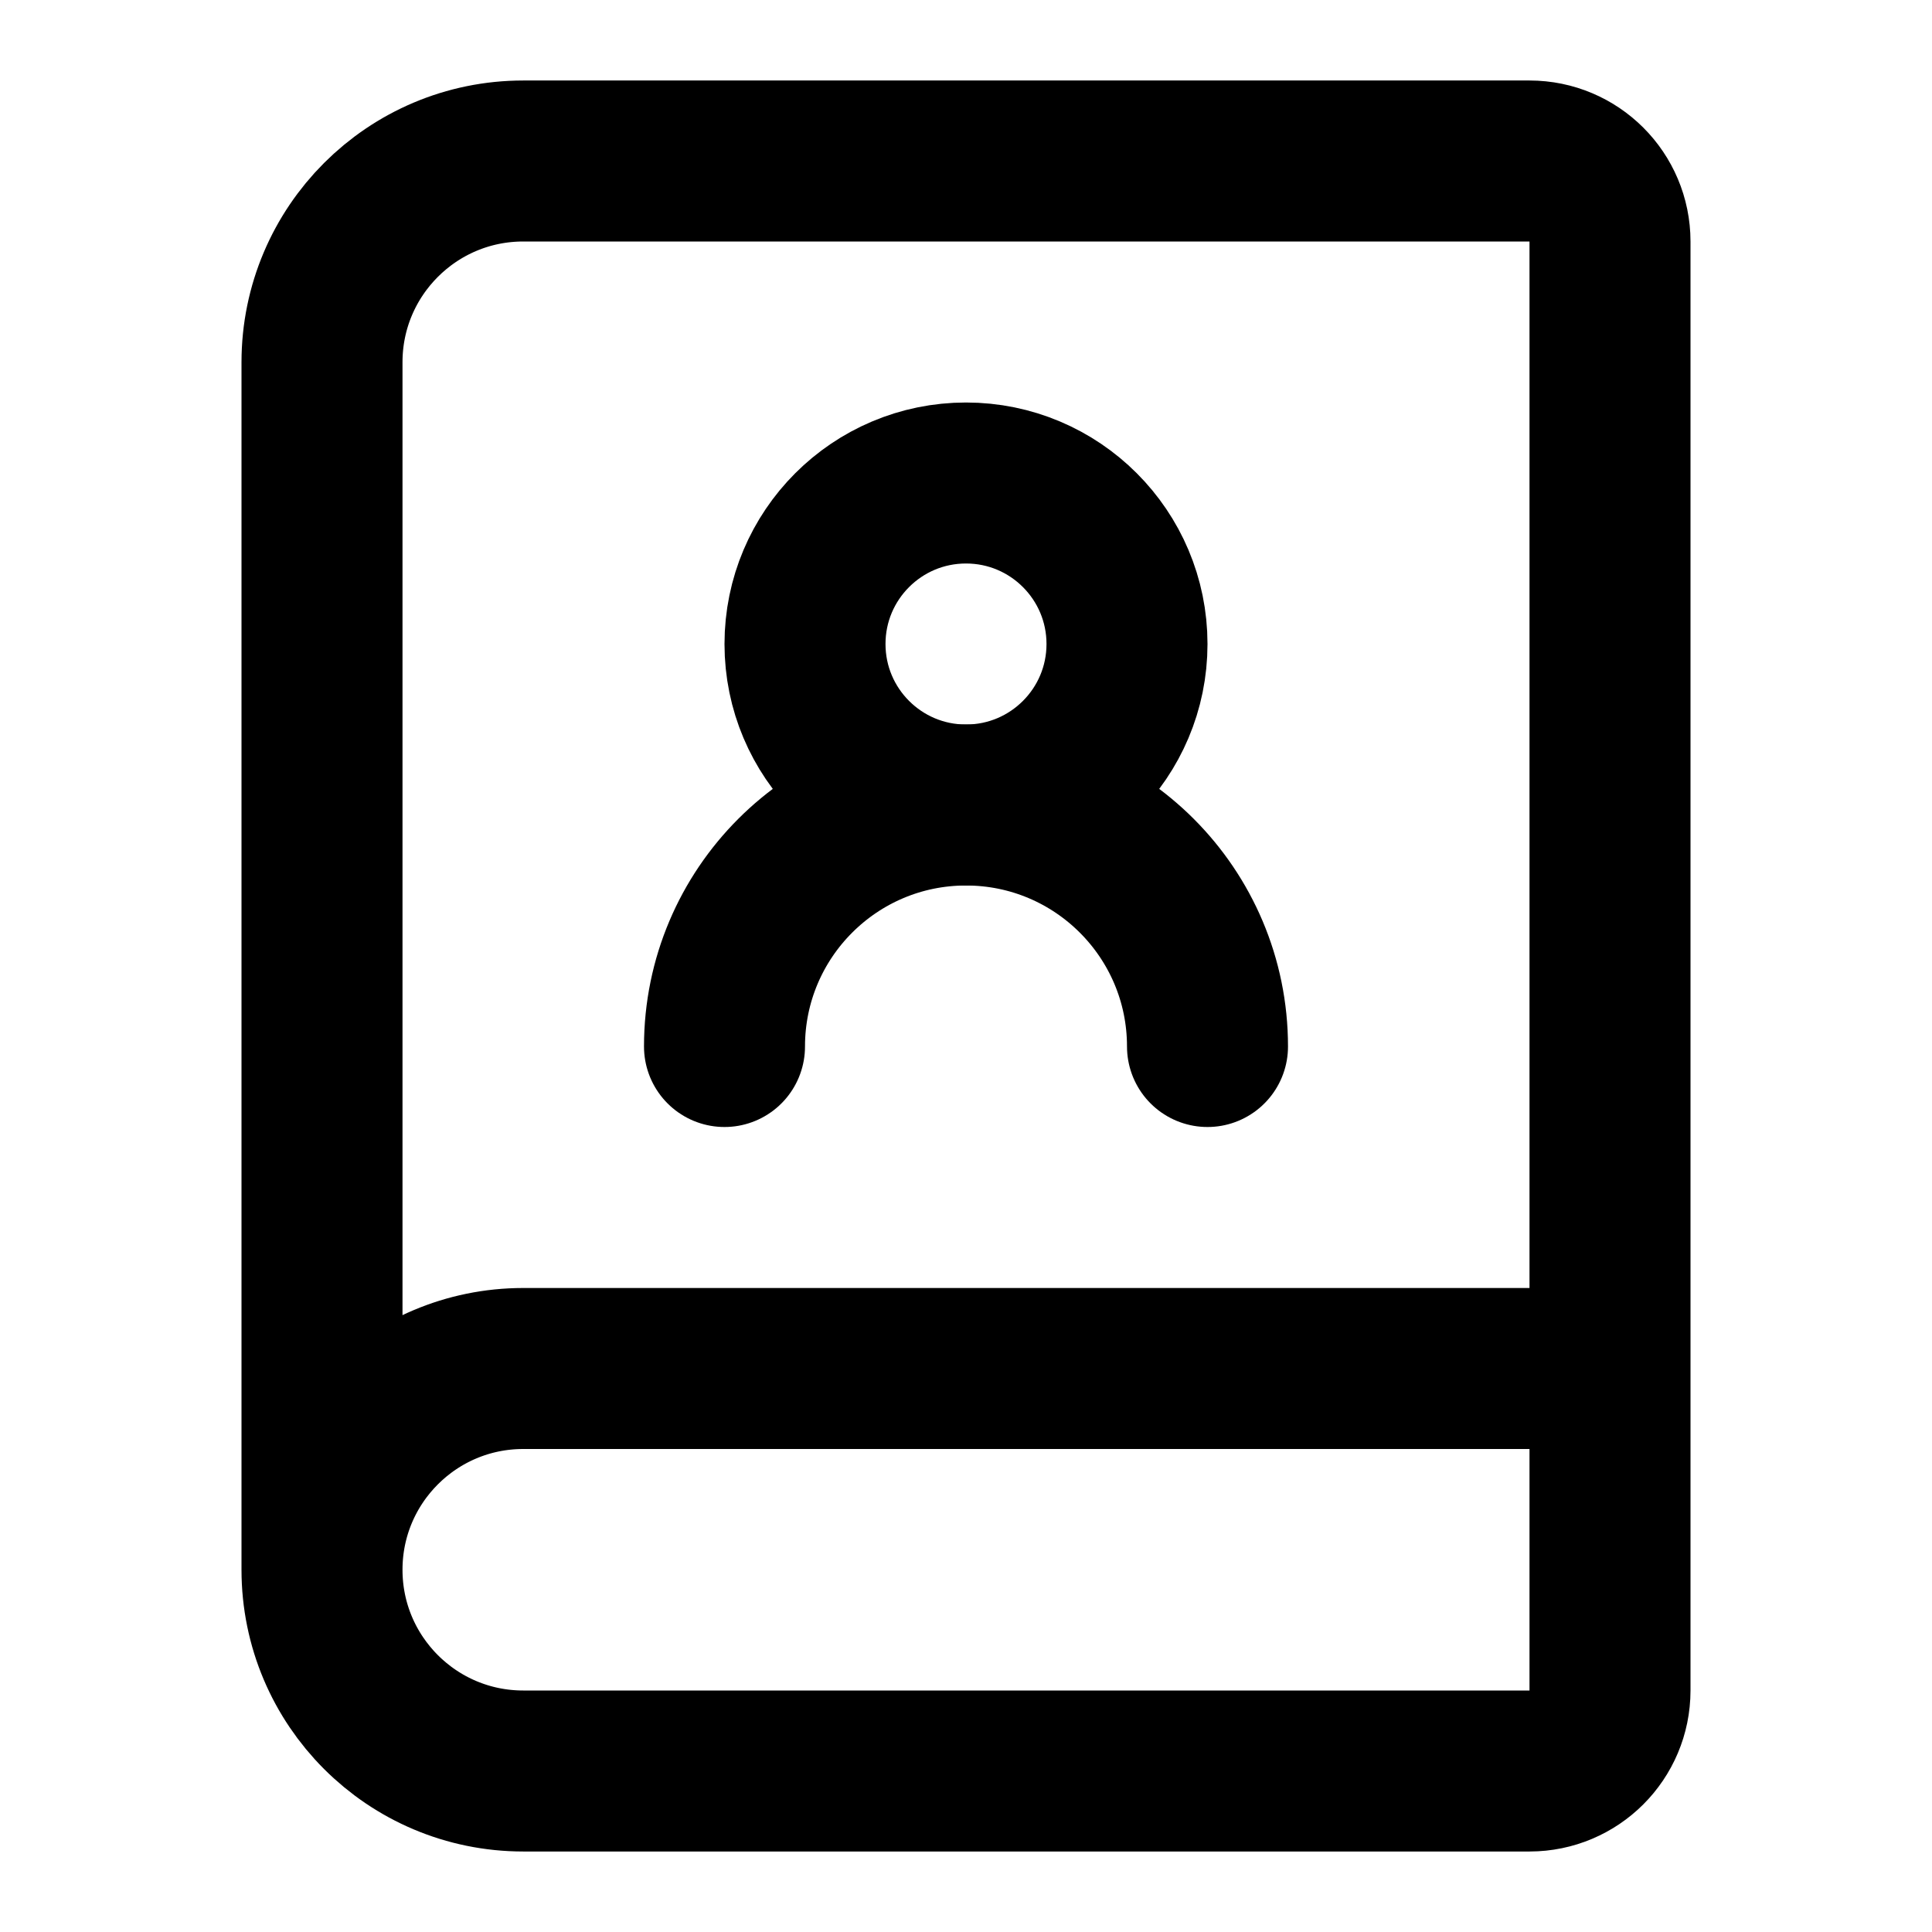
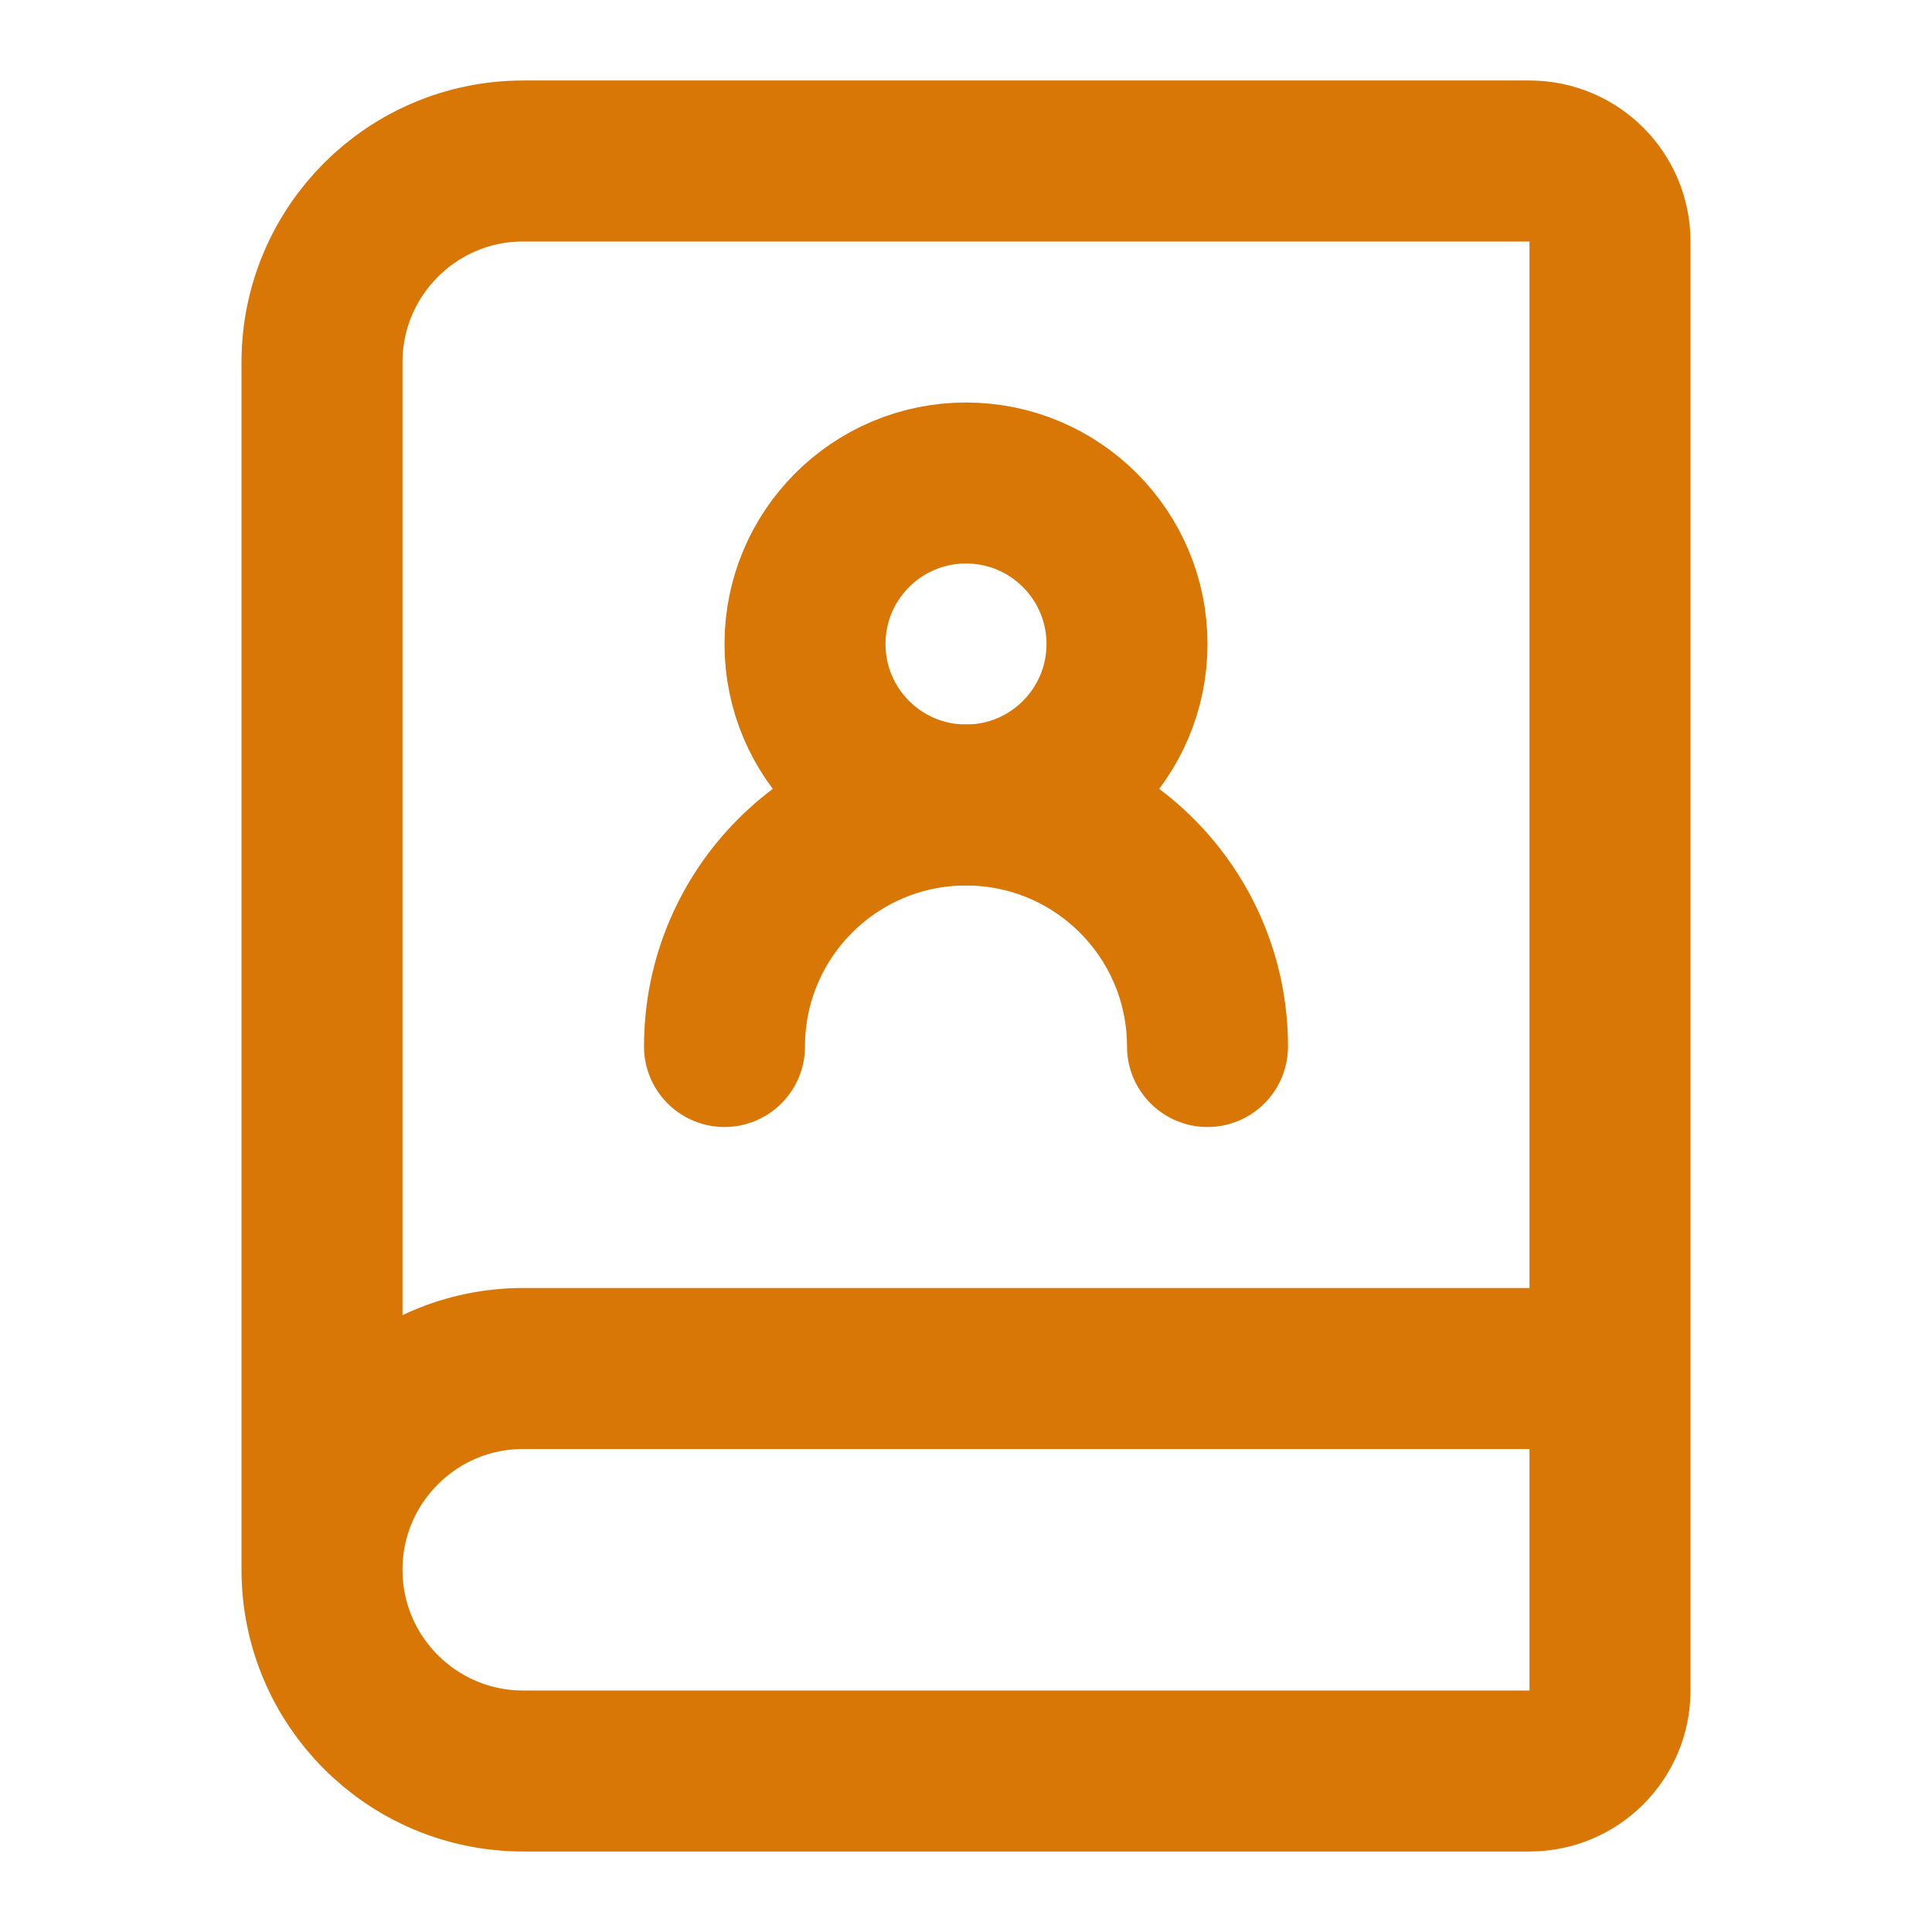
- <svg xmlns="http://www.w3.org/2000/svg" width="24" height="24" viewBox="0 0 24 24" fill="none" stroke="currentColor" stroke-width="2" stroke-linecap="round" stroke-linejoin="round" class="lucide lucide-book-user">
+ <svg xmlns="http://www.w3.org/2000/svg" width="24" height="24" viewBox="0 0 24 24" fill="none" stroke="#D97706" stroke-width="2" stroke-linecap="round" stroke-linejoin="round" class="lucide lucide-book-user">
  <path d="M15 13a3 3 0 1 0-6 0" />
  <path d="M4 19.5v-15A2.5 2.5 0 0 1 6.5 2H19a1 1 0 0 1 1 1v18a1 1 0 0 1-1 1H6.5a1 1 0 0 1 0-5H20" />
  <circle cx="12" cy="8" r="2" />
</svg>
